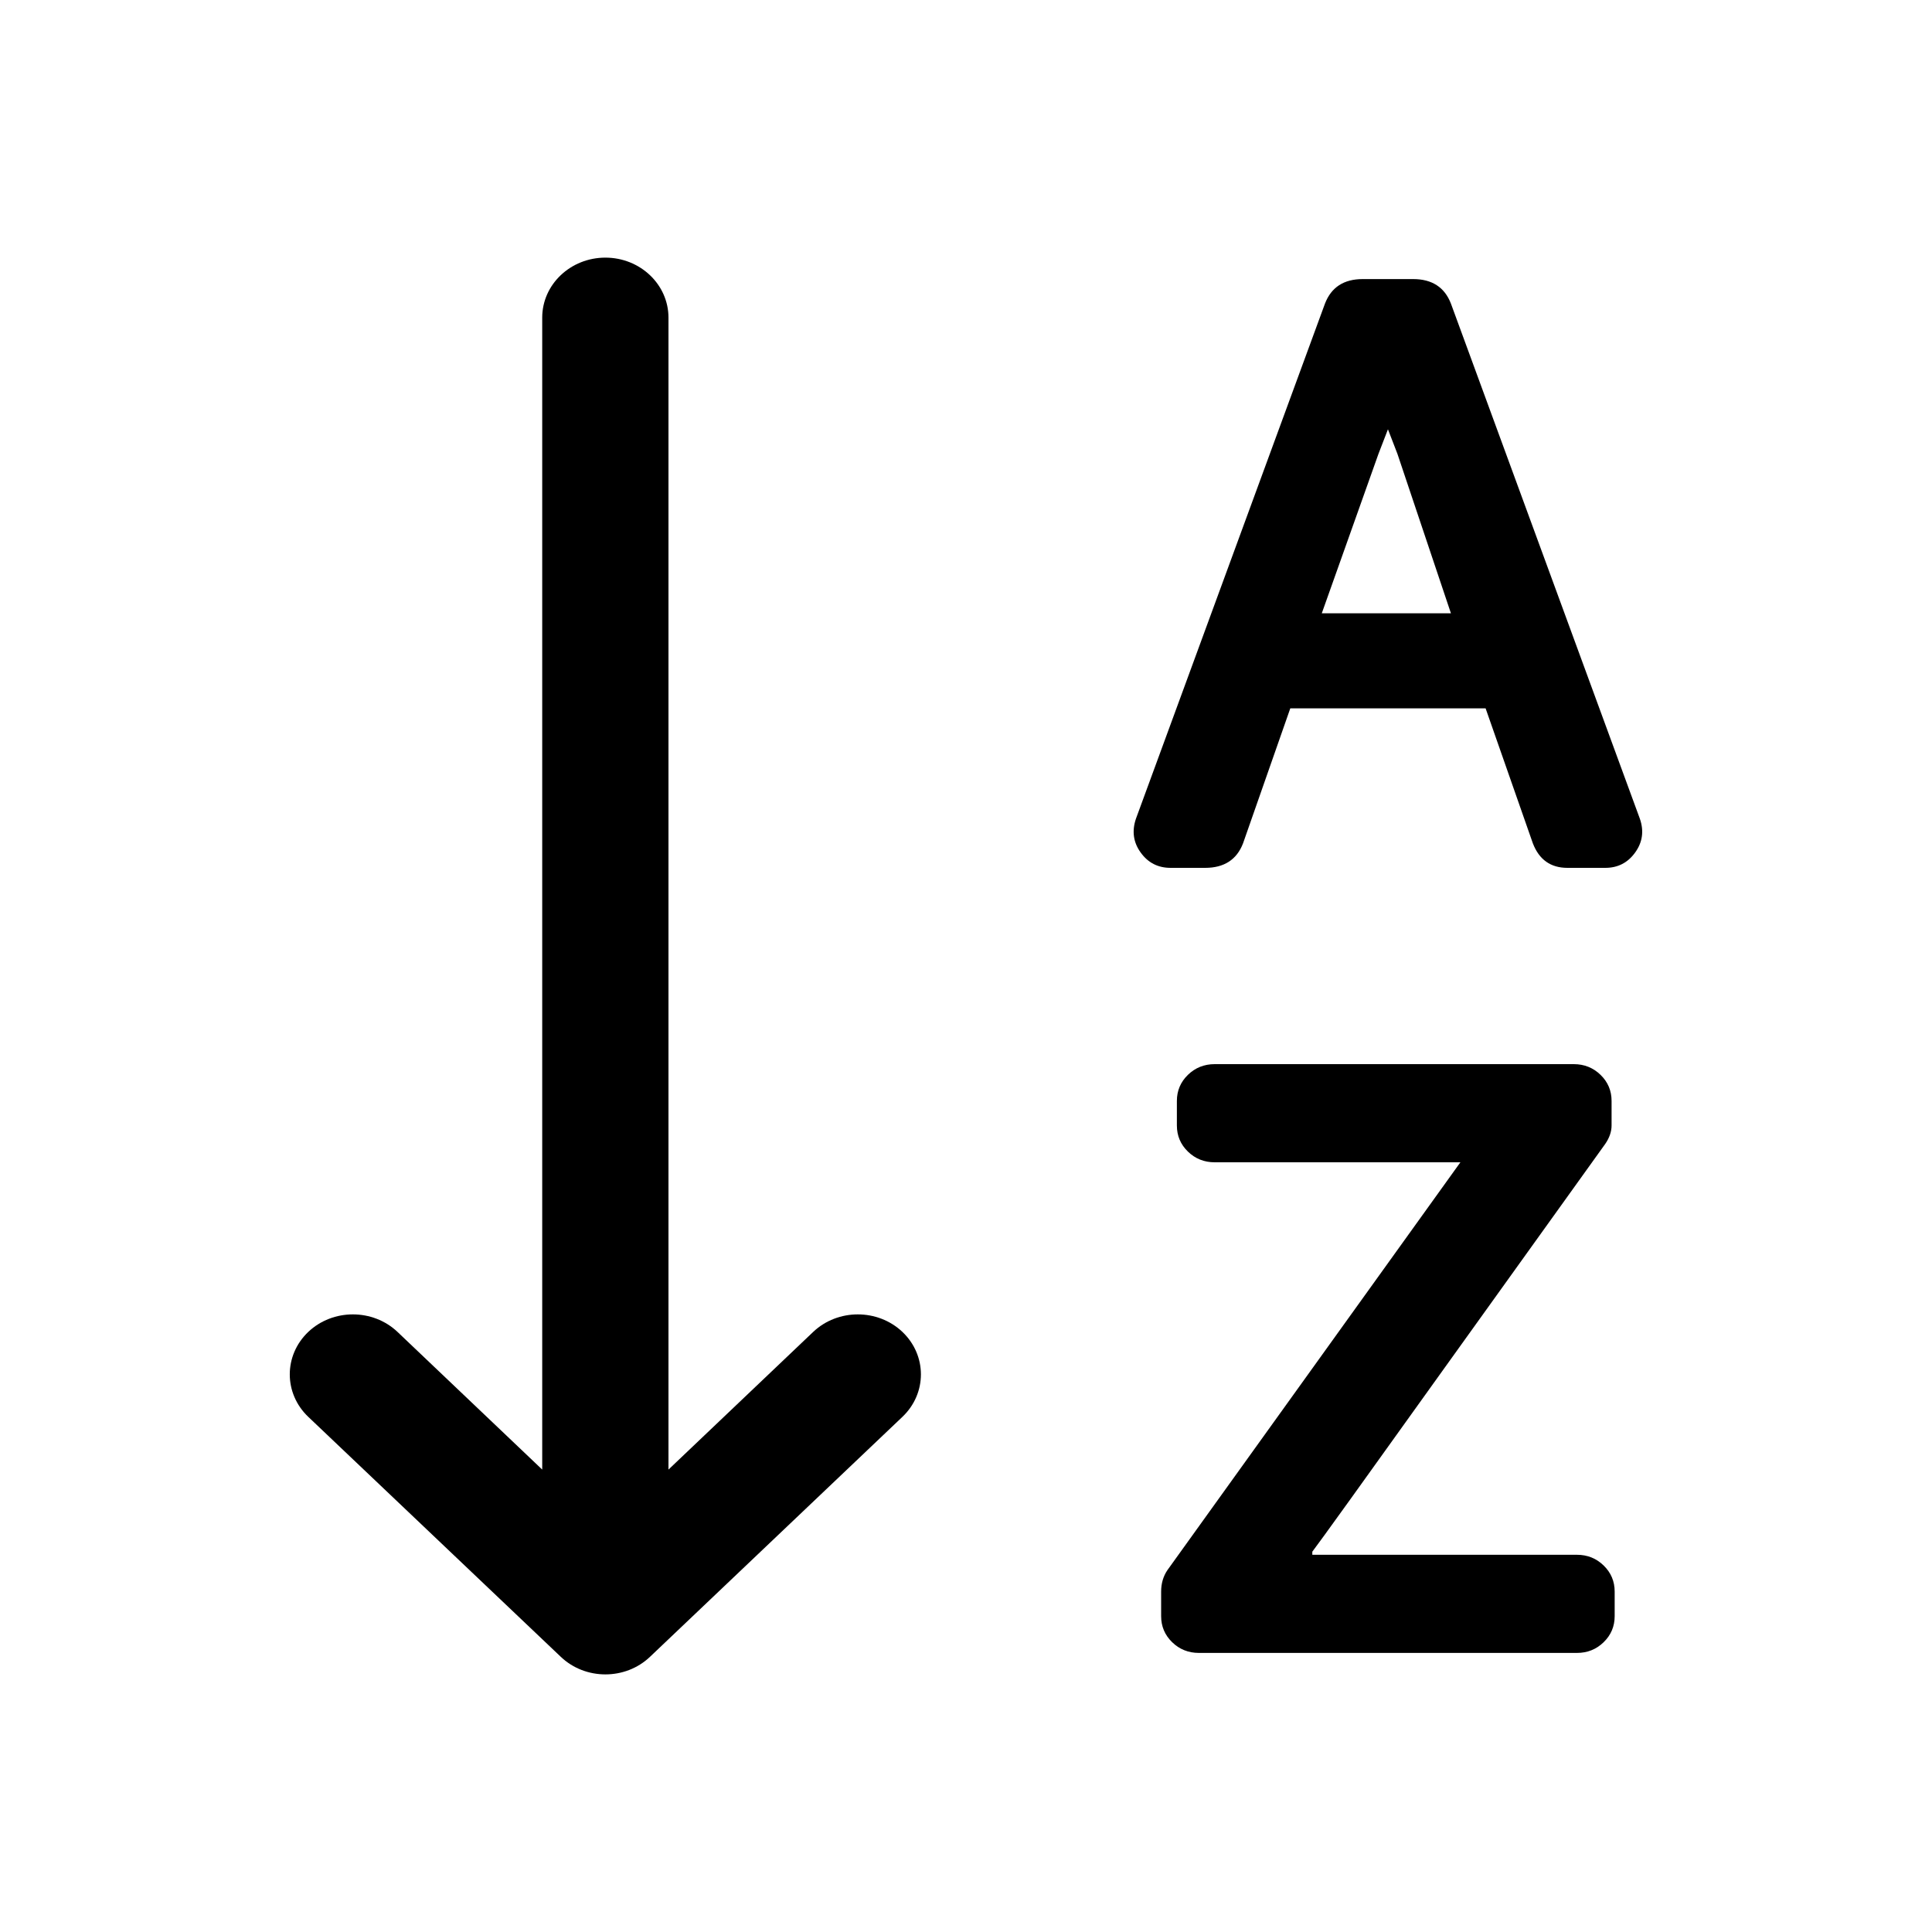
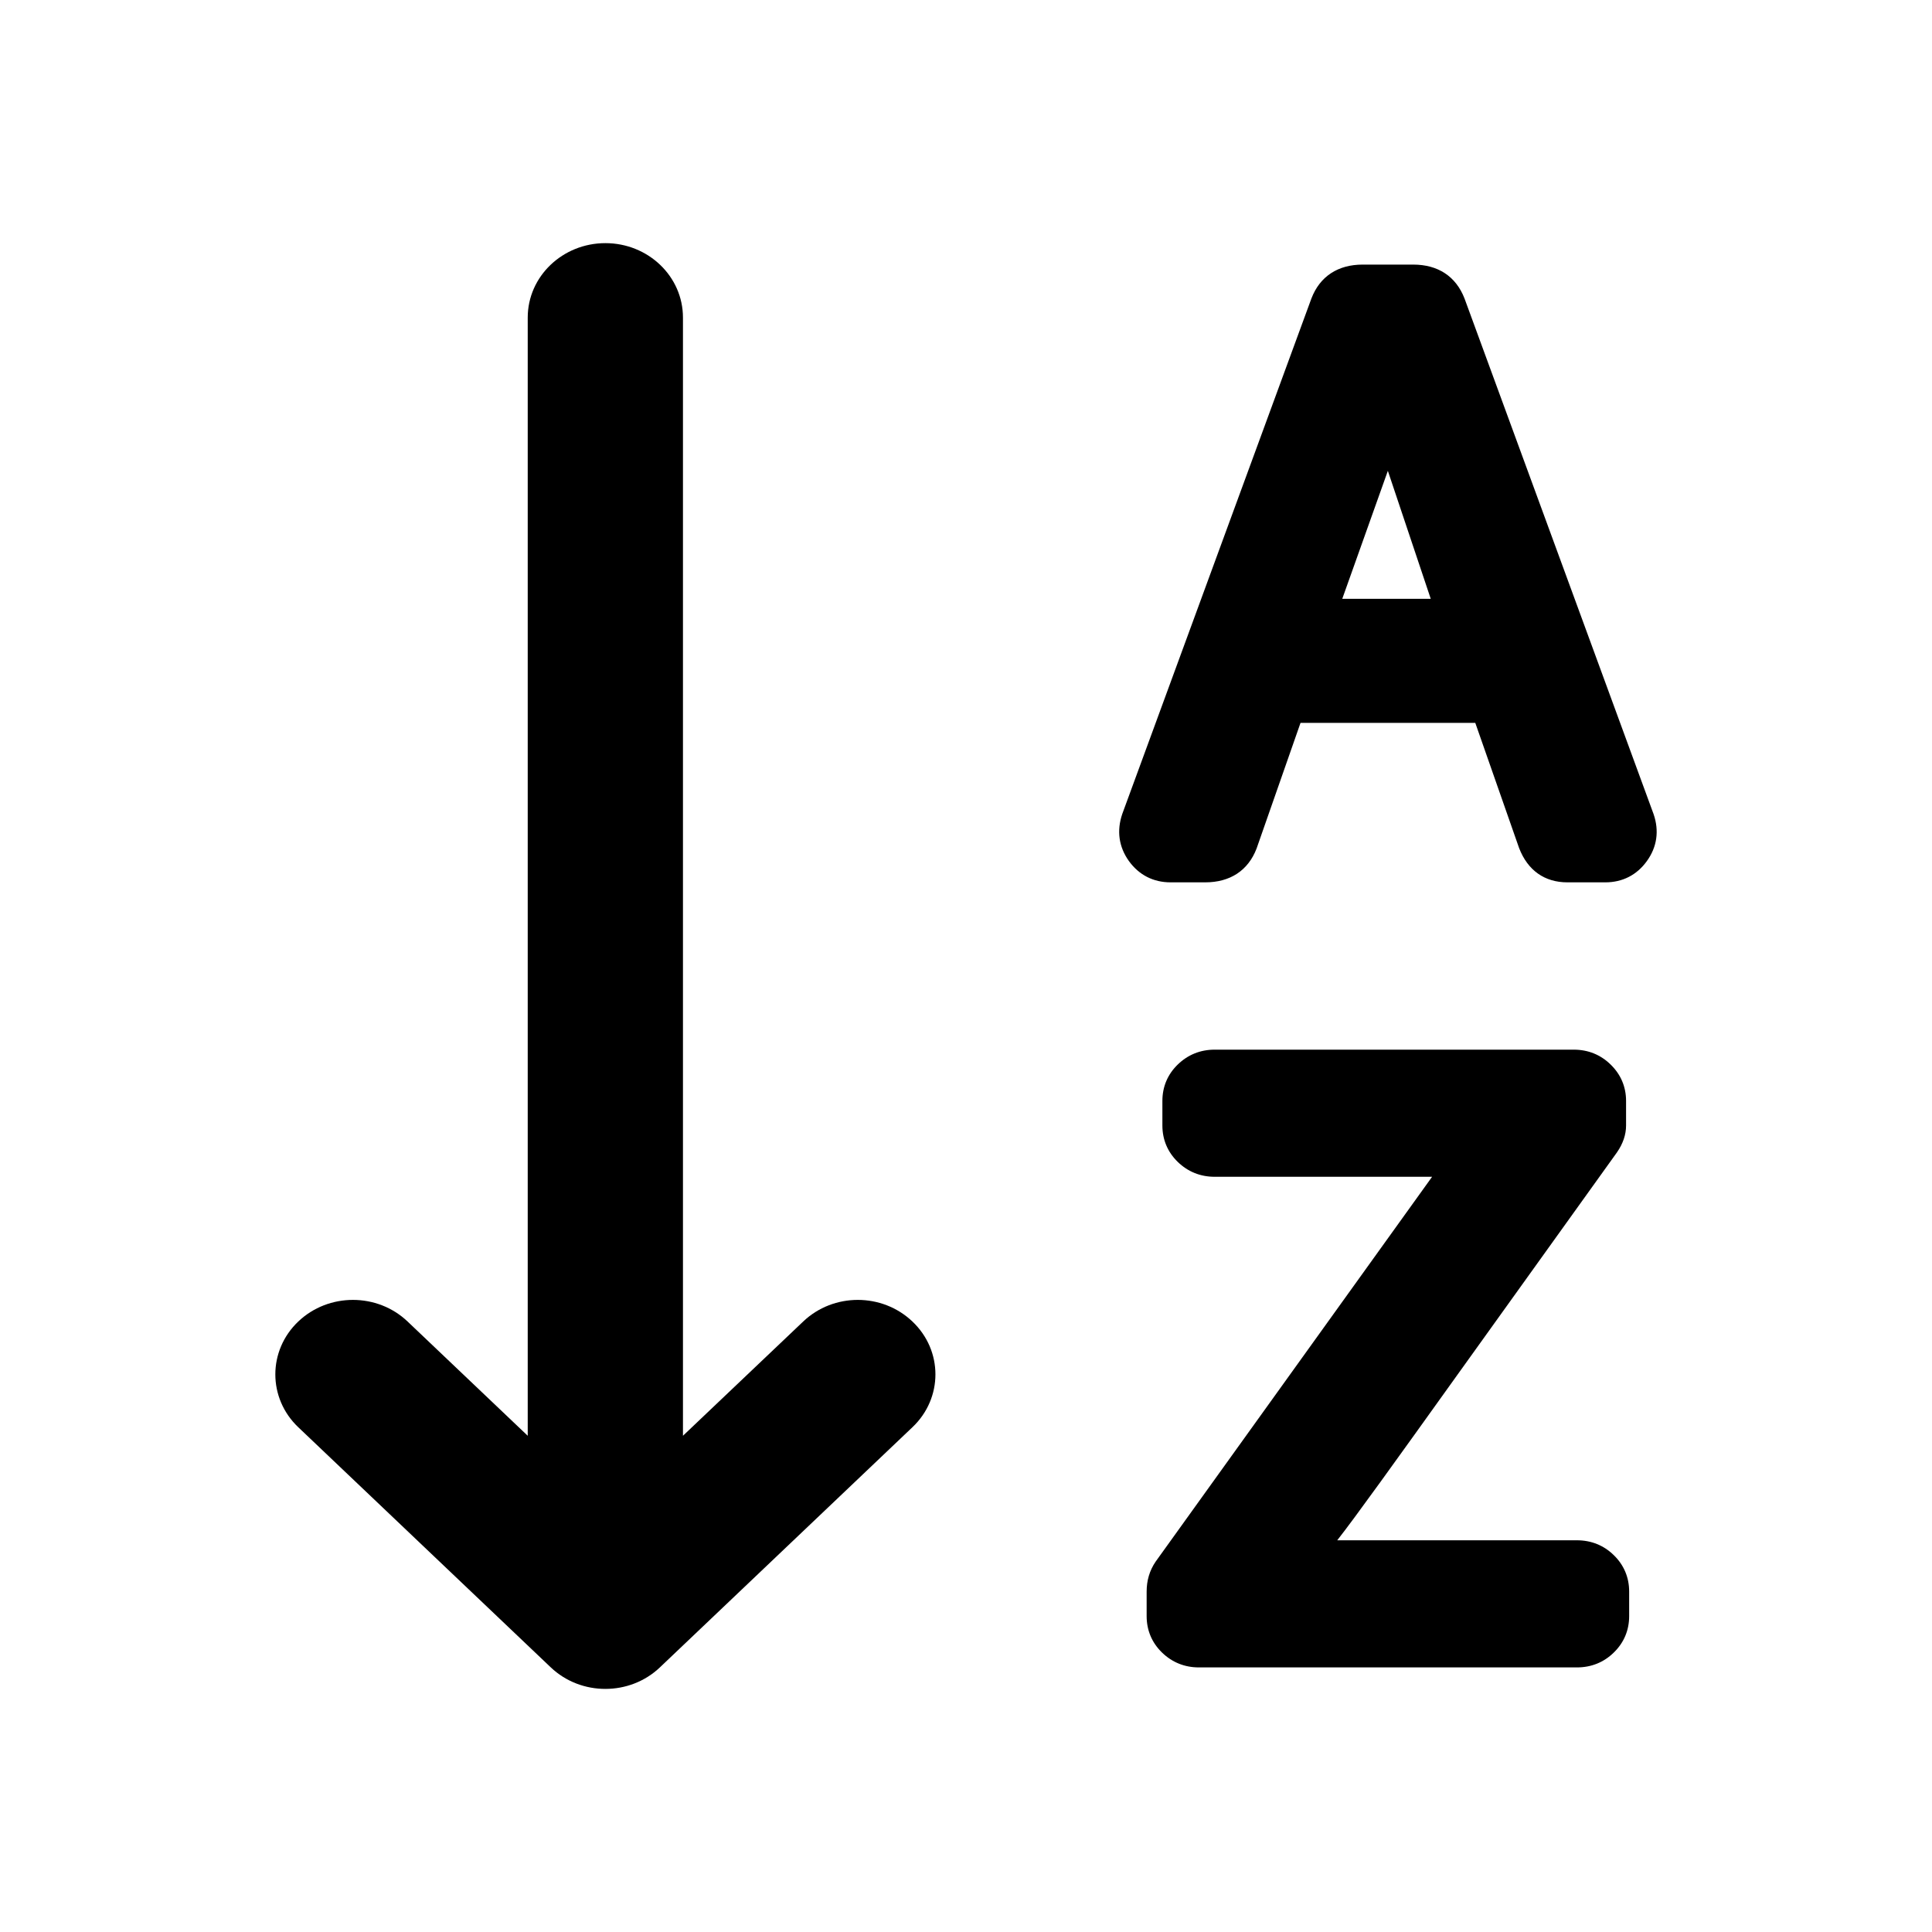
<svg id="sort" viewBox="0 0 20 20">
-   <path d="M13.357,7.333 L12.868,8.73 C12.803,8.899 12.672,8.984 12.476,8.984 L12.118,8.984 C11.987,8.984 11.884,8.931 11.808,8.825 C11.732,8.72 11.716,8.603 11.759,8.476 L13.716,3.143 C13.781,2.974 13.911,2.889 14.107,2.889 L14.629,2.889 C14.824,2.889 14.955,2.974 15.02,3.143 L16.976,8.476 C17.02,8.603 17.003,8.72 16.927,8.825 C16.851,8.931 16.748,8.984 16.618,8.984 L16.226,8.984 C16.052,8.984 15.933,8.899 15.868,8.73 L15.379,7.333 L13.357,7.333 Z M13.683,6.349 L15.02,6.349 L14.466,4.698 L14.368,4.444 L14.27,4.698 L13.683,6.349 Z M6.92,15.213 L8.418,13.788 C8.673,13.546 9.087,13.546 9.342,13.788 C9.597,14.031 9.597,14.424 9.342,14.667 L6.729,17.151 C6.474,17.394 6.06,17.394 5.805,17.151 L3.191,14.667 C2.936,14.424 2.936,14.031 3.191,13.788 C3.446,13.546 3.86,13.546 4.115,13.788 L5.613,15.213 L5.613,3.288 C5.613,2.945 5.906,2.667 6.267,2.667 C6.627,2.667 6.92,2.945 6.92,3.288 L6.92,15.213 Z M13.585,16.095 L16.324,16.095 C16.433,16.095 16.525,16.132 16.601,16.206 C16.677,16.28 16.715,16.37 16.715,16.476 L16.715,16.73 C16.715,16.836 16.677,16.926 16.601,17 C16.525,17.074 16.433,17.111 16.324,17.111 L12.411,17.111 C12.303,17.111 12.21,17.074 12.134,17 C12.058,16.926 12.02,16.836 12.02,16.73 L12.02,16.476 C12.02,16.392 12.042,16.317 12.085,16.254 L15.118,12.032 L12.574,12.032 C12.466,12.032 12.373,11.995 12.297,11.921 C12.221,11.847 12.183,11.757 12.183,11.651 L12.183,11.397 C12.183,11.291 12.221,11.201 12.297,11.127 C12.373,11.053 12.466,11.016 12.574,11.016 L16.292,11.016 C16.4,11.016 16.493,11.053 16.569,11.127 C16.645,11.201 16.683,11.291 16.683,11.397 L16.683,11.651 C16.683,11.714 16.661,11.778 16.618,11.841 L14.955,14.159 C14.107,15.344 13.65,15.979 13.585,16.063 L13.585,16.095 Z" />
+   <path d="M13.008,8.784 C12.92,9.013 12.733,9.134 12.476,9.134 L12.118,9.134 C11.939,9.134 11.791,9.058 11.686,8.913 C11.582,8.767 11.558,8.6 11.618,8.425 L13.576,3.089 C13.664,2.86 13.851,2.739 14.107,2.739 L14.629,2.739 C14.885,2.739 15.072,2.86 15.161,3.091 L17.118,8.428 C17.177,8.6 17.154,8.767 17.049,8.913 C16.945,9.058 16.796,9.134 16.618,9.134 L16.226,9.134 C15.989,9.134 15.815,9.01 15.726,8.78 L15.272,7.483 L13.463,7.483 L13.008,8.784 Z M14.811,6.199 L14.367,4.874 L13.895,6.199 L14.811,6.199 Z M8.315,13.68 C8.628,13.382 9.132,13.382 9.445,13.68 C9.763,13.981 9.763,14.474 9.445,14.775 L6.832,17.26 C6.519,17.558 6.014,17.558 5.701,17.26 L3.088,14.775 C2.771,14.474 2.771,13.981 3.088,13.68 C3.401,13.382 3.906,13.382 4.219,13.68 L5.463,14.863 L5.463,3.288 C5.463,2.86 5.825,2.517 6.267,2.517 C6.709,2.517 7.07,2.86 7.07,3.288 L7.07,14.863 L8.315,13.68 Z M16.324,15.945 C16.472,15.945 16.602,15.997 16.706,16.099 C16.811,16.201 16.865,16.33 16.865,16.476 L16.865,16.73 C16.865,16.876 16.811,17.005 16.706,17.107 C16.602,17.209 16.472,17.261 16.324,17.261 L12.411,17.261 C12.264,17.261 12.134,17.209 12.029,17.107 C11.924,17.005 11.87,16.876 11.87,16.73 L11.87,16.476 C11.87,16.362 11.9,16.258 11.963,16.166 L14.825,12.182 L12.574,12.182 C12.427,12.182 12.297,12.13 12.192,12.028 C12.087,11.926 12.033,11.797 12.033,11.651 L12.033,11.397 C12.033,11.25 12.087,11.122 12.192,11.02 C12.297,10.918 12.427,10.866 12.574,10.866 L16.292,10.866 C16.439,10.866 16.569,10.918 16.673,11.02 C16.778,11.122 16.833,11.25 16.833,11.397 L16.833,11.651 C16.833,11.746 16.801,11.839 16.739,11.929 L15.077,14.246 C14.441,15.134 14.027,15.711 13.843,15.945 L16.324,15.945 Z" />
</svg>
